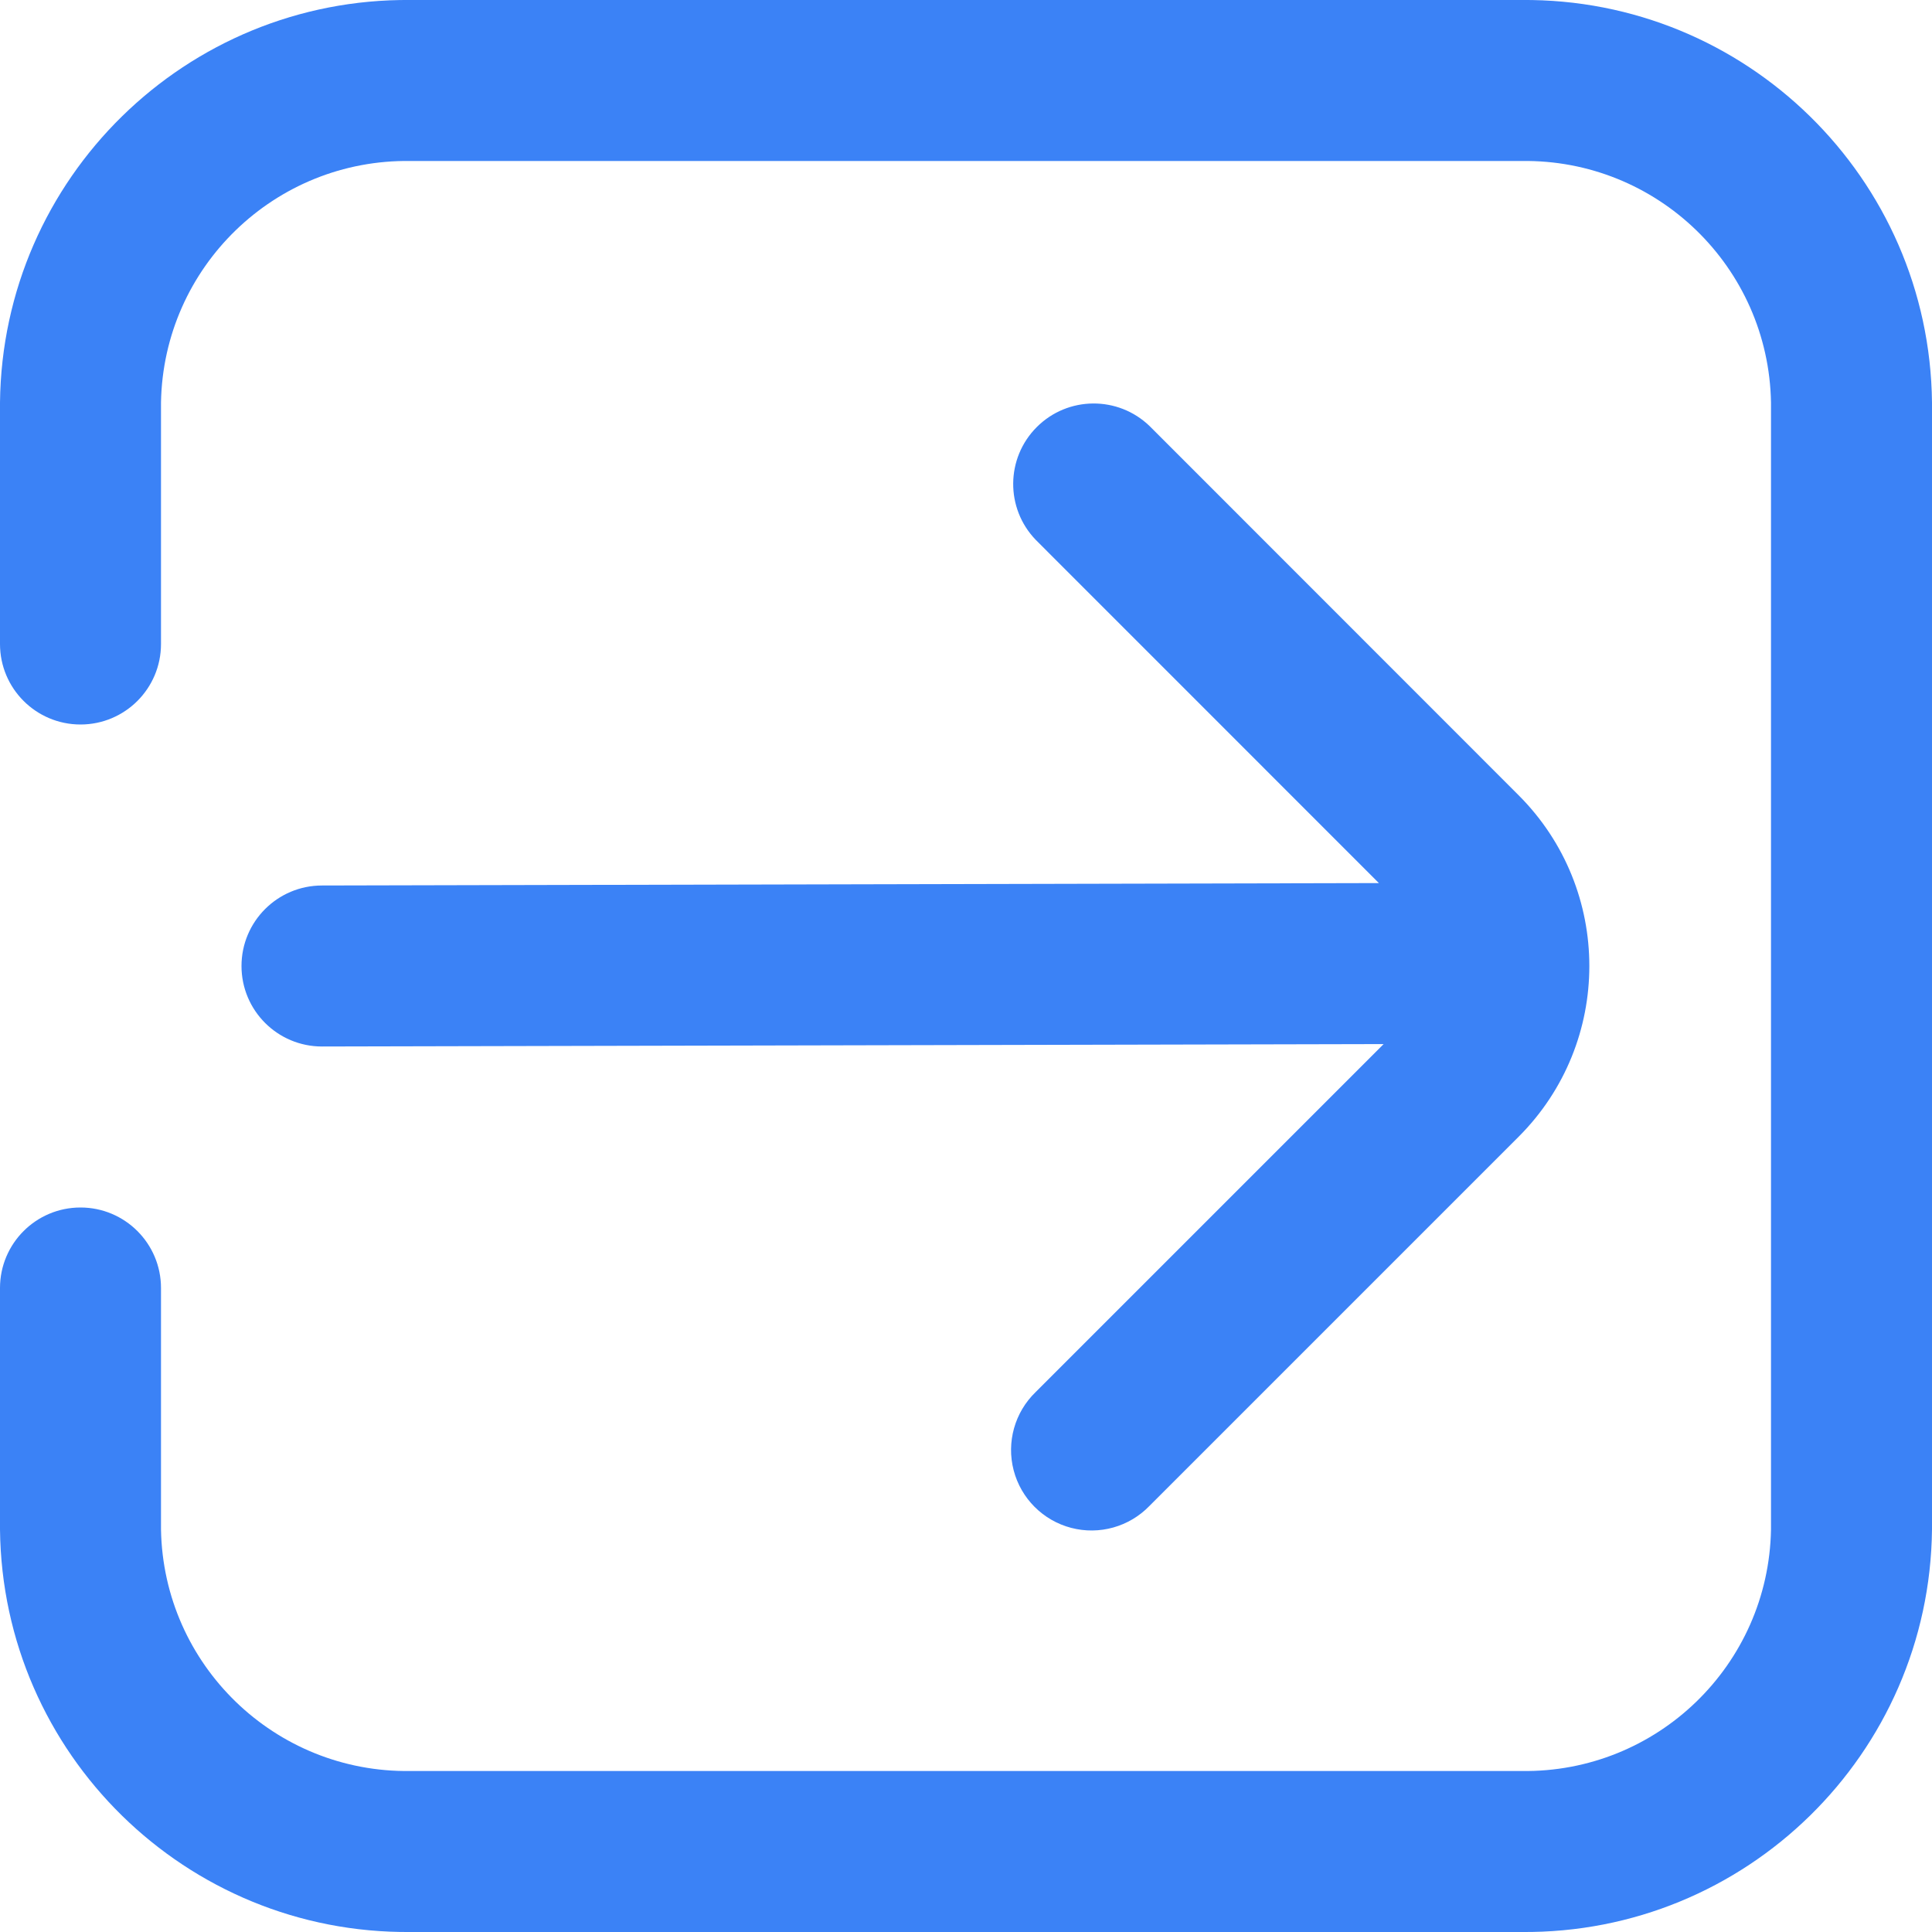
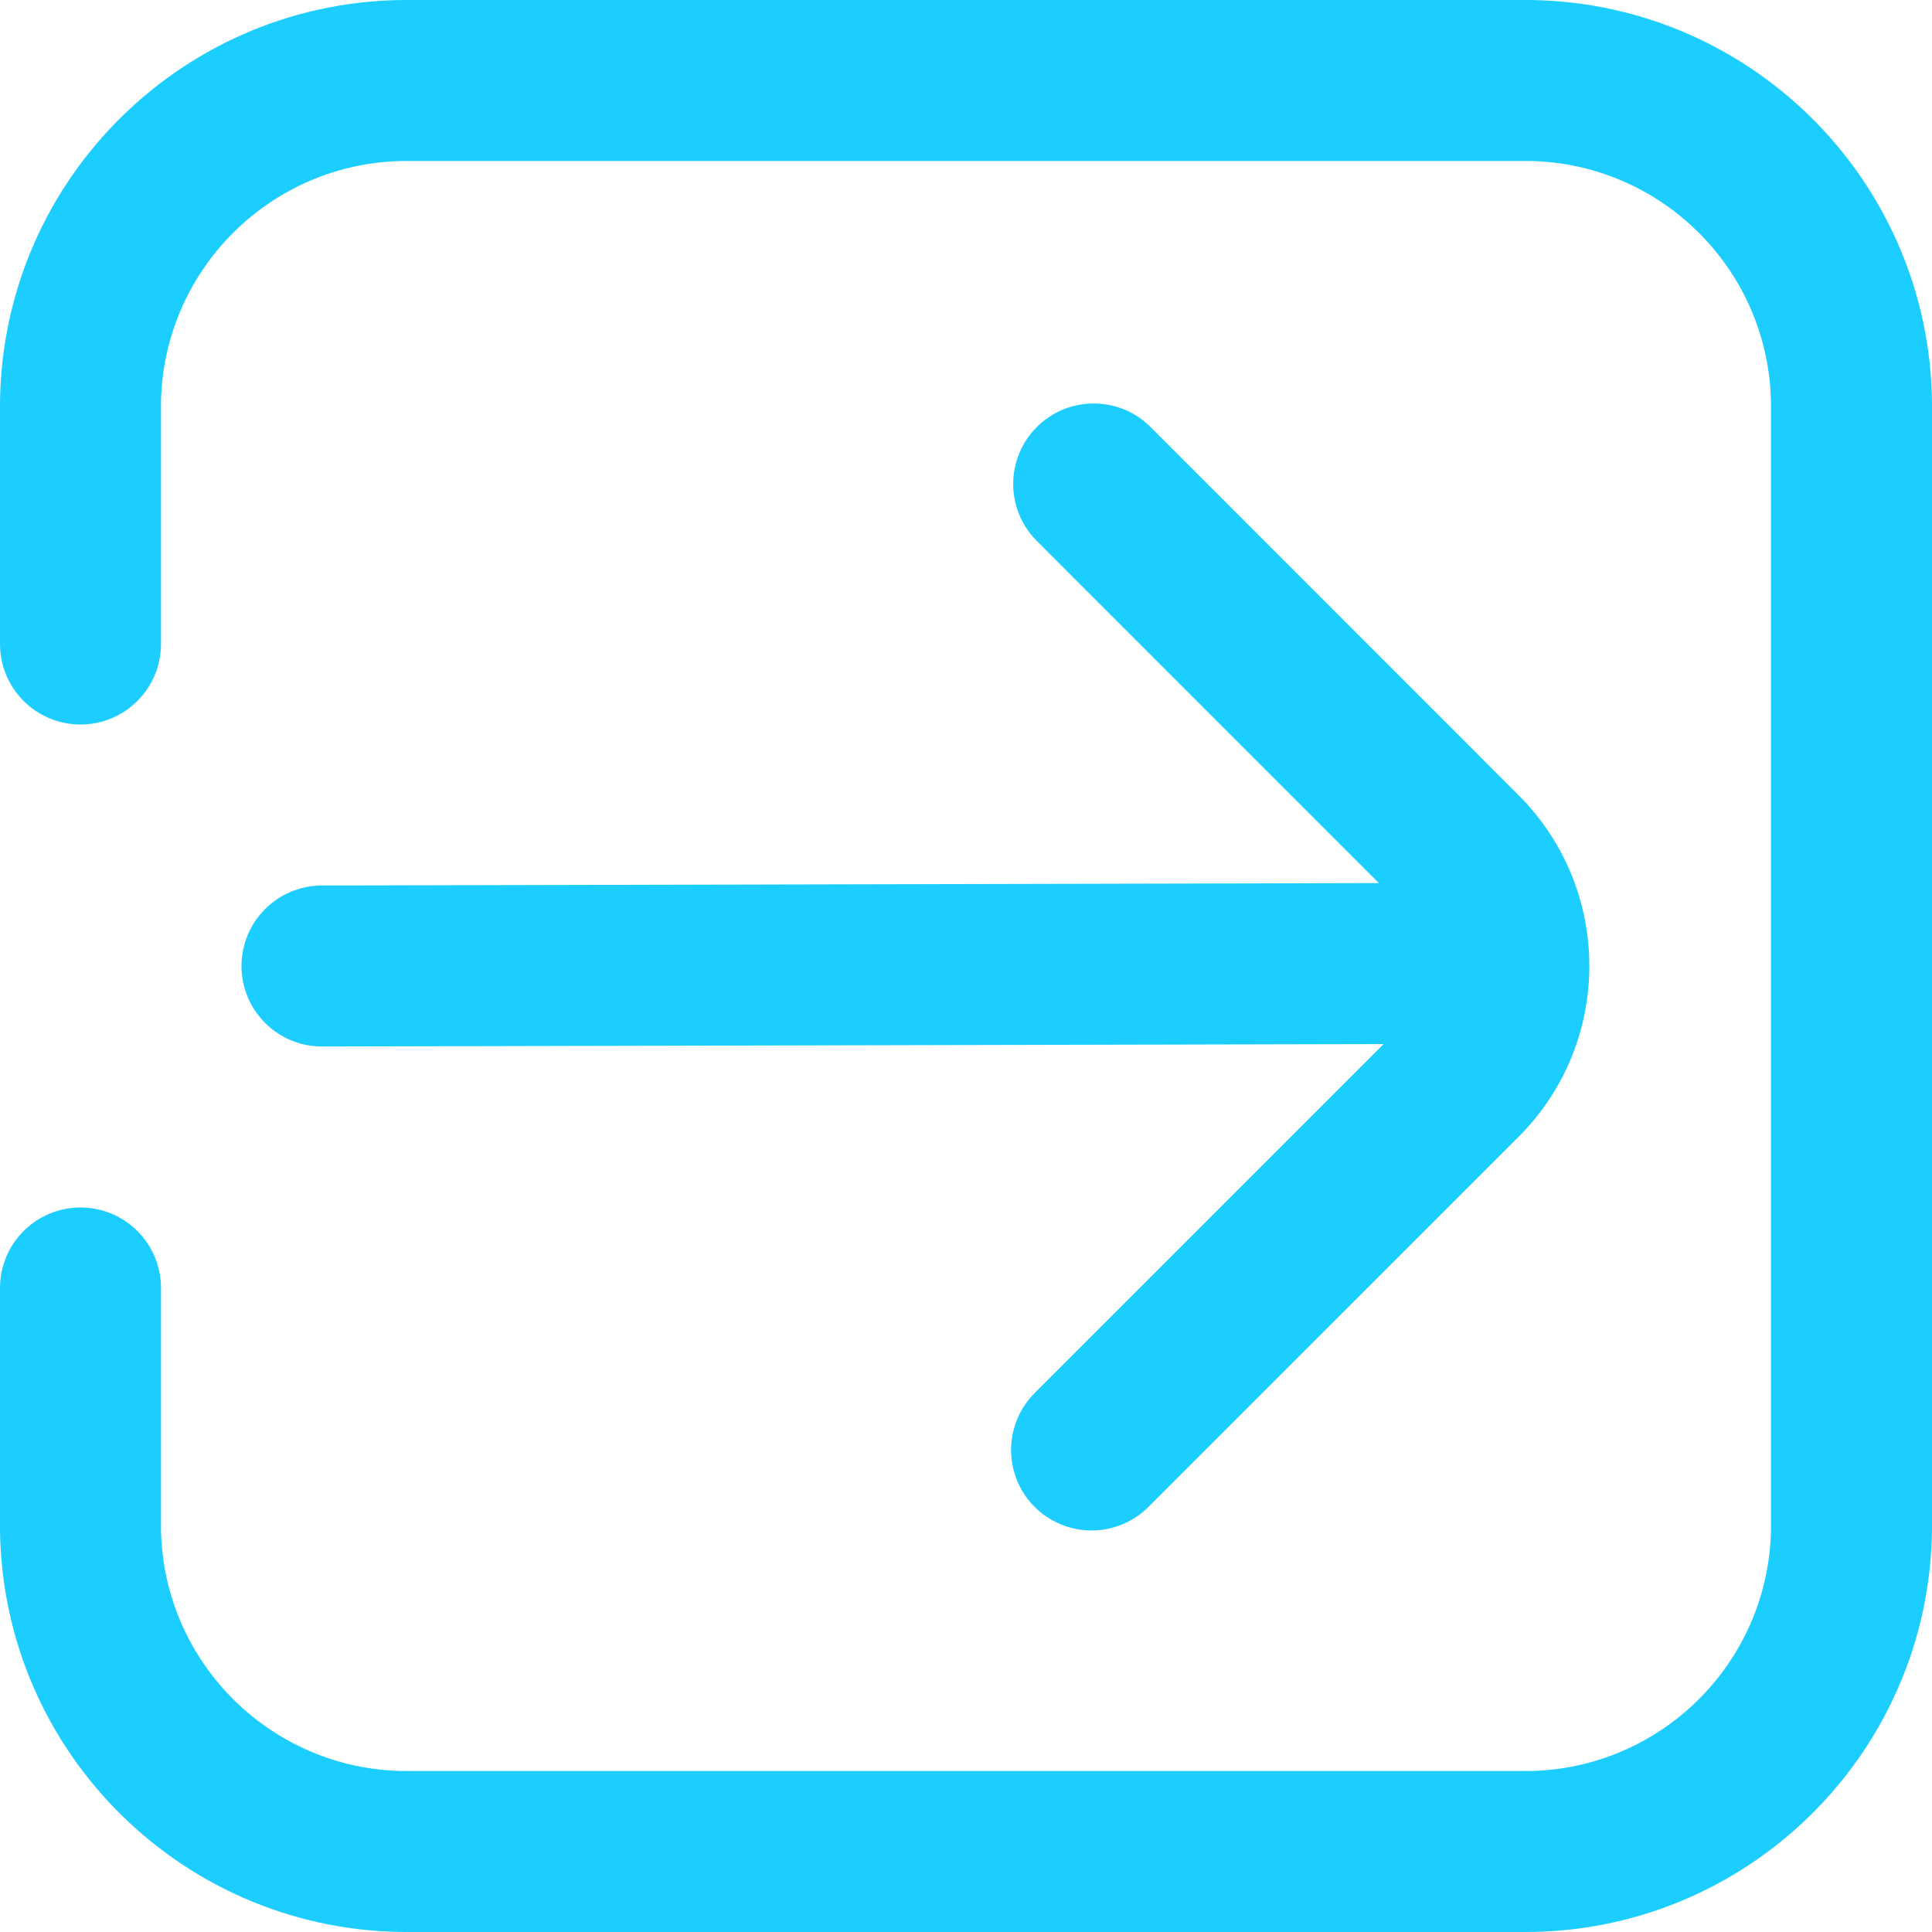
<svg xmlns="http://www.w3.org/2000/svg" id="Layer_1" data-name="Layer 1" viewBox="0 0 24 24" width="512" height="512">
-   <path d="M18.9,0H5.1A5.055,5.055,0,0,0,0,5V8A1,1,0,0,0,2,8V5A3.054,3.054,0,0,1,5.1,2H18.9A3.054,3.054,0,0,1,22,5V19a3.054,3.054,0,0,1-3.1,3H5.1A3.054,3.054,0,0,1,2,19V16a1,1,0,0,0-2,0v3a5.055,5.055,0,0,0,5.1,5H18.9A5.055,5.055,0,0,0,24,19V5A5.055,5.055,0,0,0,18.9,0Z" fill="#3B82F6" />
-   <path d="M3,12a1,1,0,0,0,1,1H4l13.188-.03-4.323,4.323a1,1,0,1,0,1.414,1.414l4.586-4.586a3,3,0,0,0,0-4.242L14.281,5.293a1,1,0,0,0-1.414,1.414l4.262,4.263L4,11A1,1,0,0,0,3,12Z" fill="#3B82F6" />
+   <path d="M18.9,0H5.1A5.055,5.055,0,0,0,0,5V8A1,1,0,0,0,2,8V5A3.054,3.054,0,0,1,5.1,2H18.9A3.054,3.054,0,0,1,22,5V19a3.054,3.054,0,0,1-3.1,3H5.1A3.054,3.054,0,0,1,2,19V16a1,1,0,0,0-2,0v3a5.055,5.055,0,0,0,5.1,5H18.9A5.055,5.055,0,0,0,24,19V5A5.055,5.055,0,0,0,18.9,0Z" fill="#1CCEFF" />
+   <path d="M3,12a1,1,0,0,0,1,1H4l13.188-.03-4.323,4.323a1,1,0,1,0,1.414,1.414l4.586-4.586a3,3,0,0,0,0-4.242L14.281,5.293a1,1,0,0,0-1.414,1.414l4.262,4.263L4,11A1,1,0,0,0,3,12Z" fill="#1CCEFF" />
</svg>
